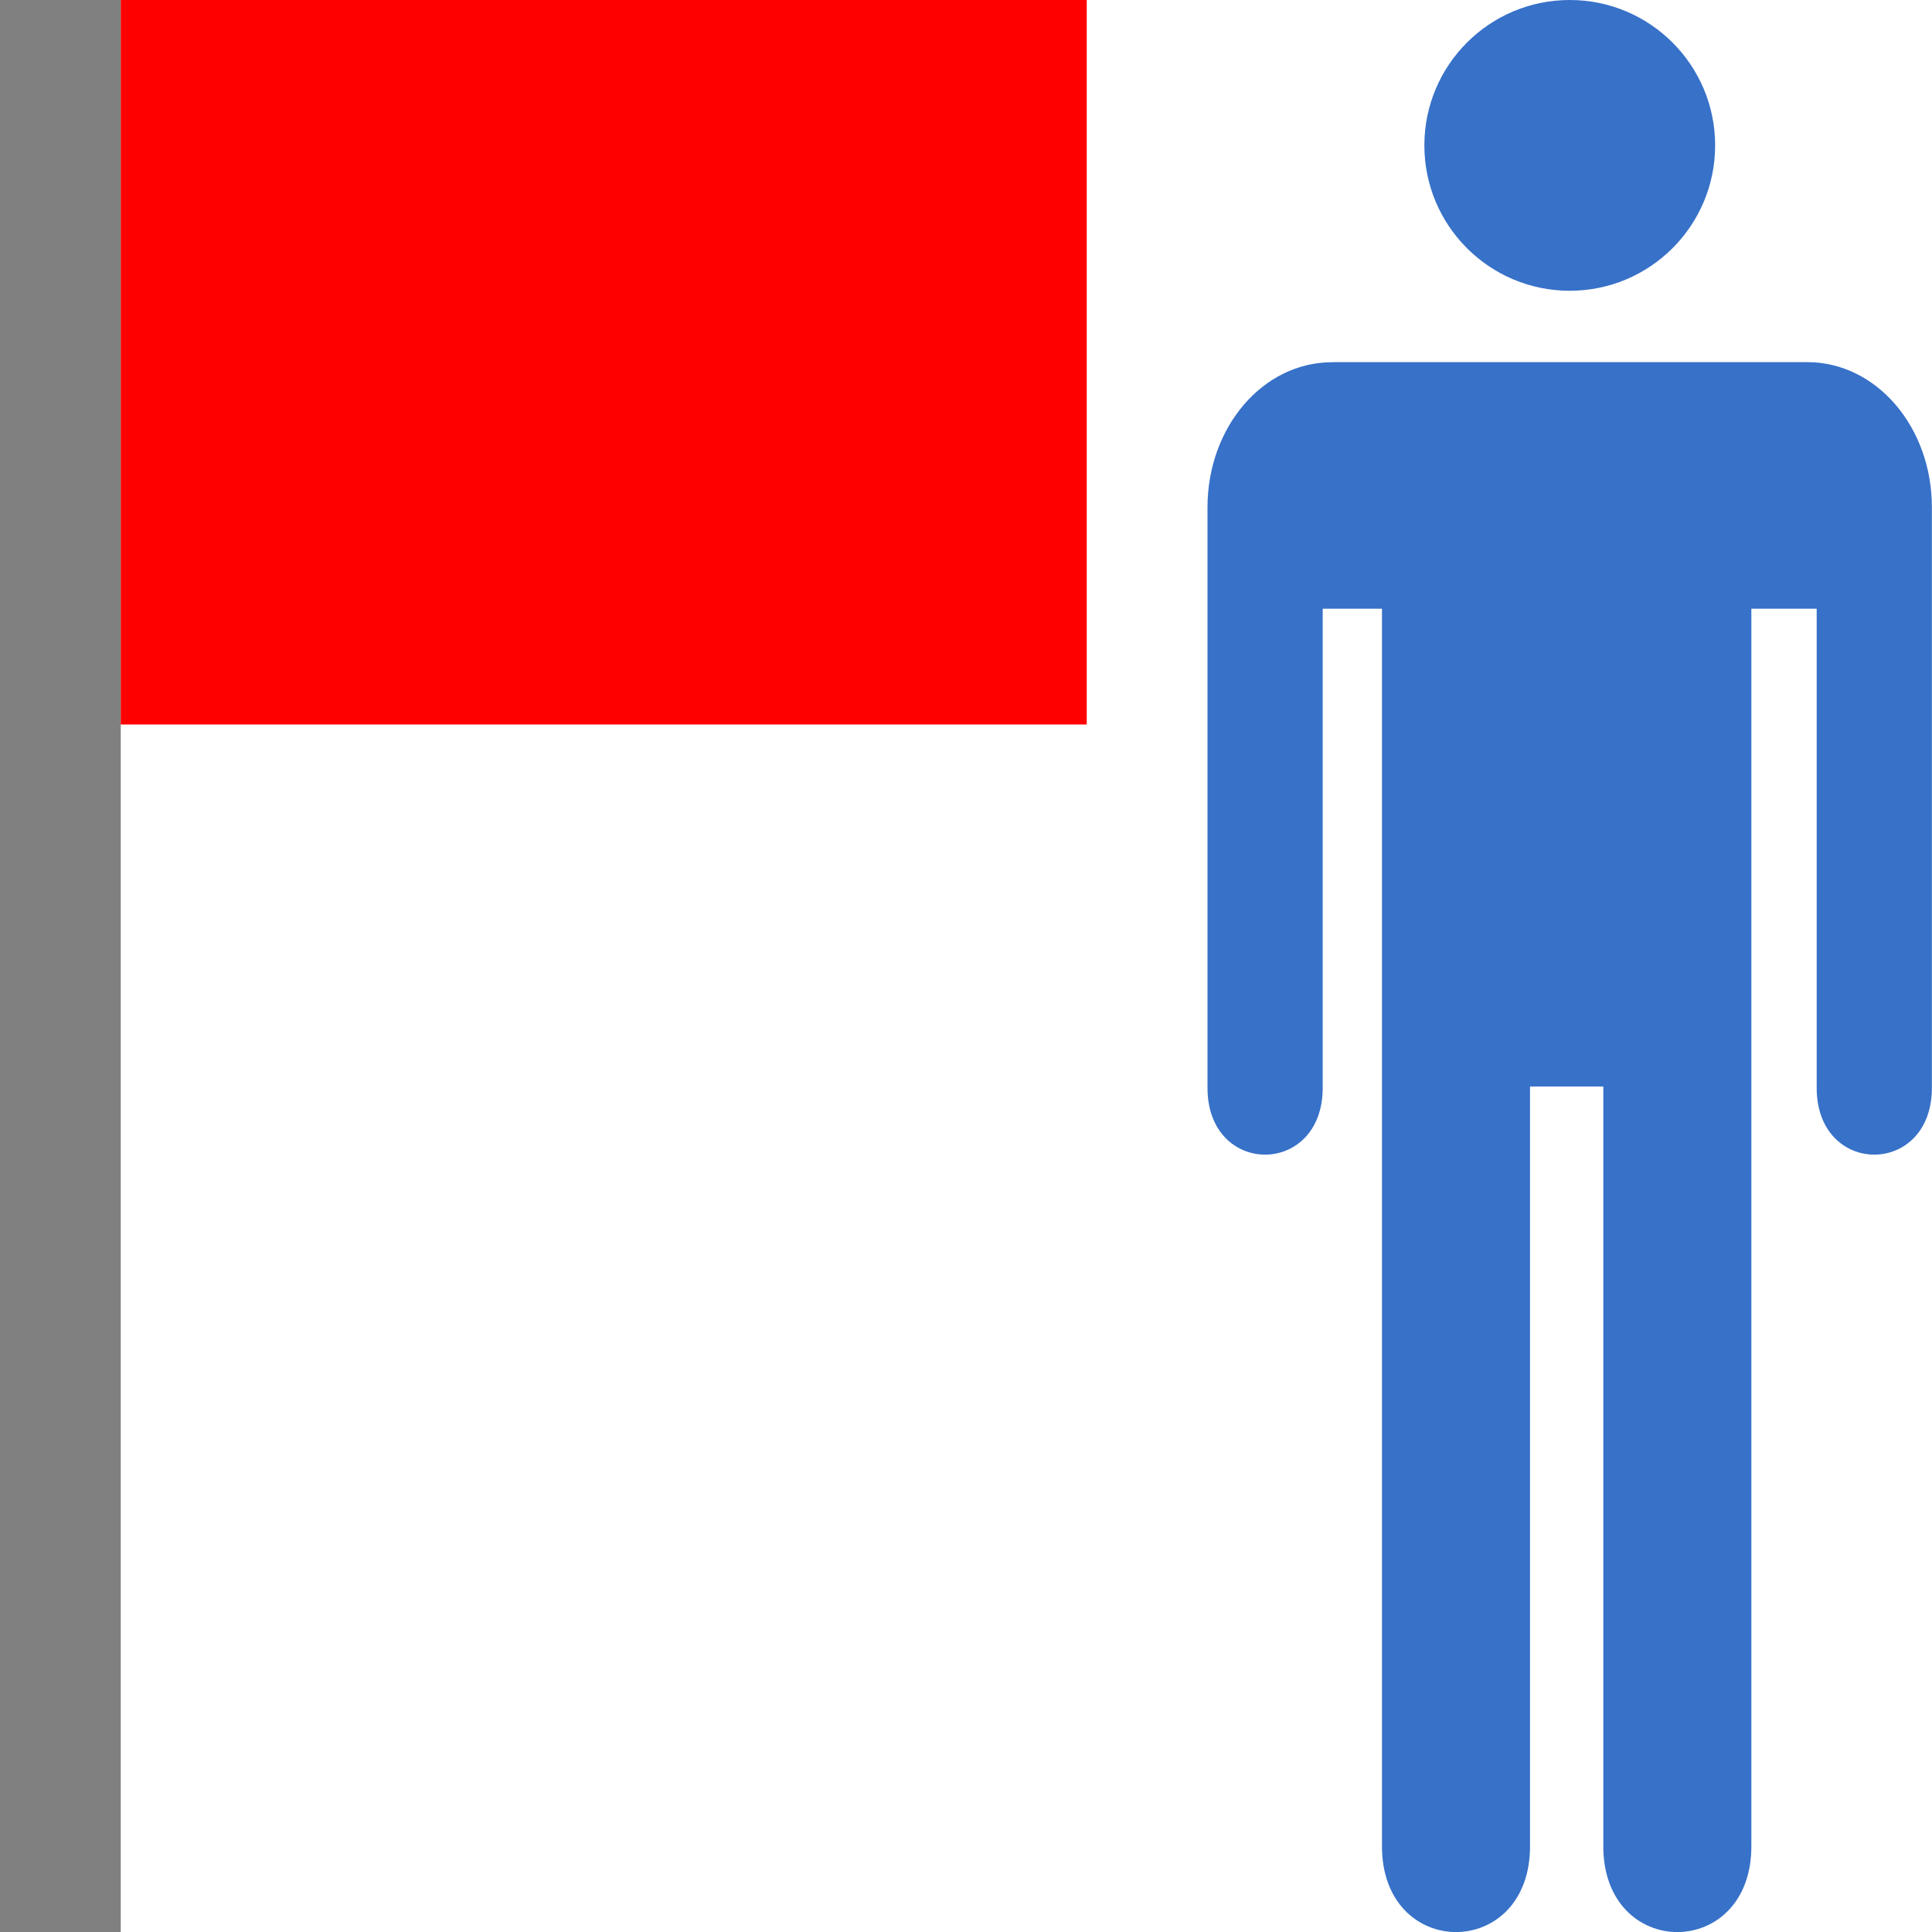
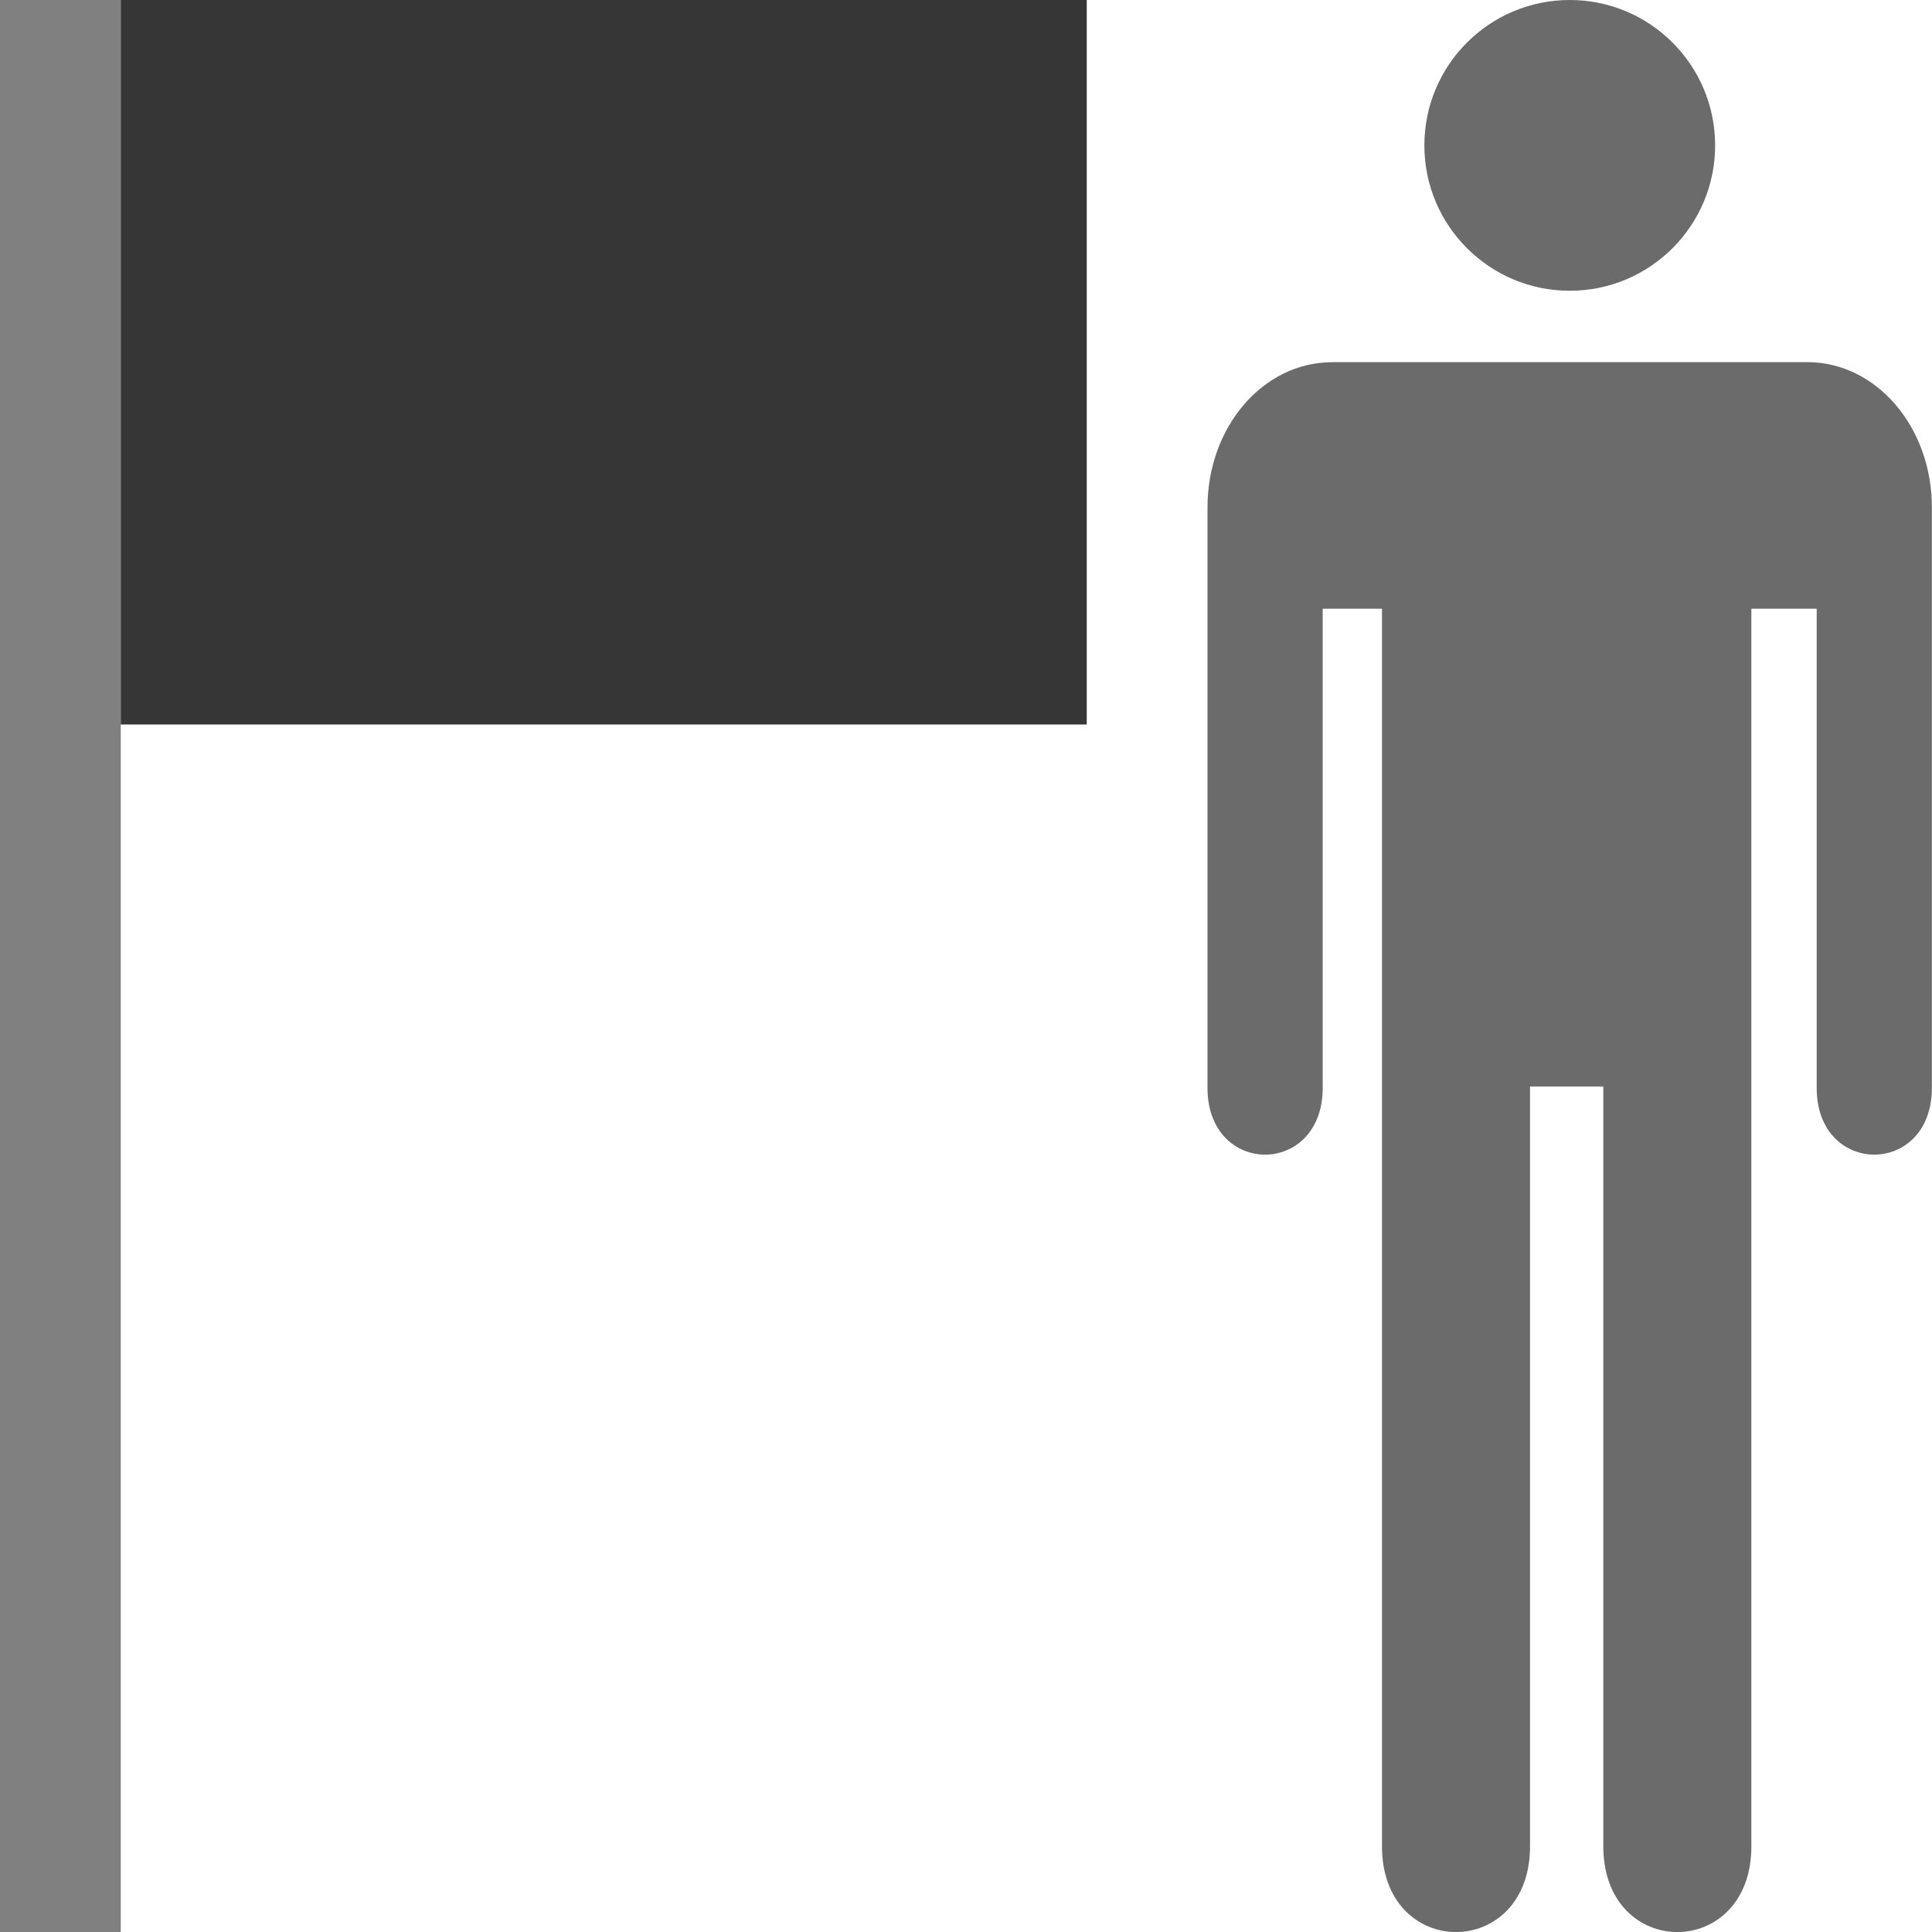
- <svg xmlns="http://www.w3.org/2000/svg" height="16" viewBox="0 0 16 16" width="16">
-   <g transform="translate(0 -1036.362)">
-     <path d="m11.031 1039.362c-.571 0-1.031.536-1.031 1.202v.685c-0.0.013-0.0.026 0 .039v.115 3.958c-.009.751.963.751.954 0v-3.958h.491v10.235c-.012.966 1.238.966 1.226 0v-6.278h.607v6.278c-.012.966 1.238.966 1.226 0v-10.235h.541v3.958c-.009.751.963.751.954 0v-4.074-.724c0-.666-.461-1.202-1.032-1.202h-3.936z" fill="#3771c8" />
-     <ellipse cx="13" cy="1037.566" fill="#3771c8" rx="1.204" ry="1.204" />
-     <path d="m0 1036.362h1v16h-1z" fill="#808080" />
-     <path d="m1 1036.362h8v6h-8z" fill="#f00" />
+ <svg xmlns="http://www.w3.org/2000/svg" height="16" viewBox="0 0 16 16" width="16" version="1.1" id="svg1402">
+   <defs id="defs1406">
+     <filter style="color-interpolation-filters:sRGB;" id="filter1467" x="0" y="0" width="1" height="1">
+       <feColorMatrix values="0.21 0.72 0.072 0 0 0.21 0.72 0.072 0 0 0.21 0.72 0.072 0 0 0 0 0 1 0 " id="feColorMatrix1465" />
+     </filter>
+   </defs>
+   <g transform="translate(0 -1036.362)" id="g1400" style="filter:url(#filter1467)">
+     <path d="m11.031 1039.362c-.571 0-1.031.536-1.031 1.202v.685c-0.0.013-0.0.026 0 .039v.115 3.958c-.009.751.963.751.954 0v-3.958h.491v10.235c-.012.966 1.238.966 1.226 0v-6.278h.607v6.278c-.012.966 1.238.966 1.226 0v-10.235h.541v3.958c-.009.751.963.751.954 0v-4.074-.724c0-.666-.461-1.202-1.032-1.202h-3.936z" fill="#3771c8" id="path1392" />
+     <ellipse cx="13" cy="1037.566" fill="#3771c8" rx="1.204" ry="1.204" id="ellipse1394" />
+     <path d="m0 1036.362h1v16h-1z" fill="#808080" id="path1396" />
+     <path d="m1 1036.362h8v6h-8z" fill="#f00" id="path1398" />
  </g>
</svg>
